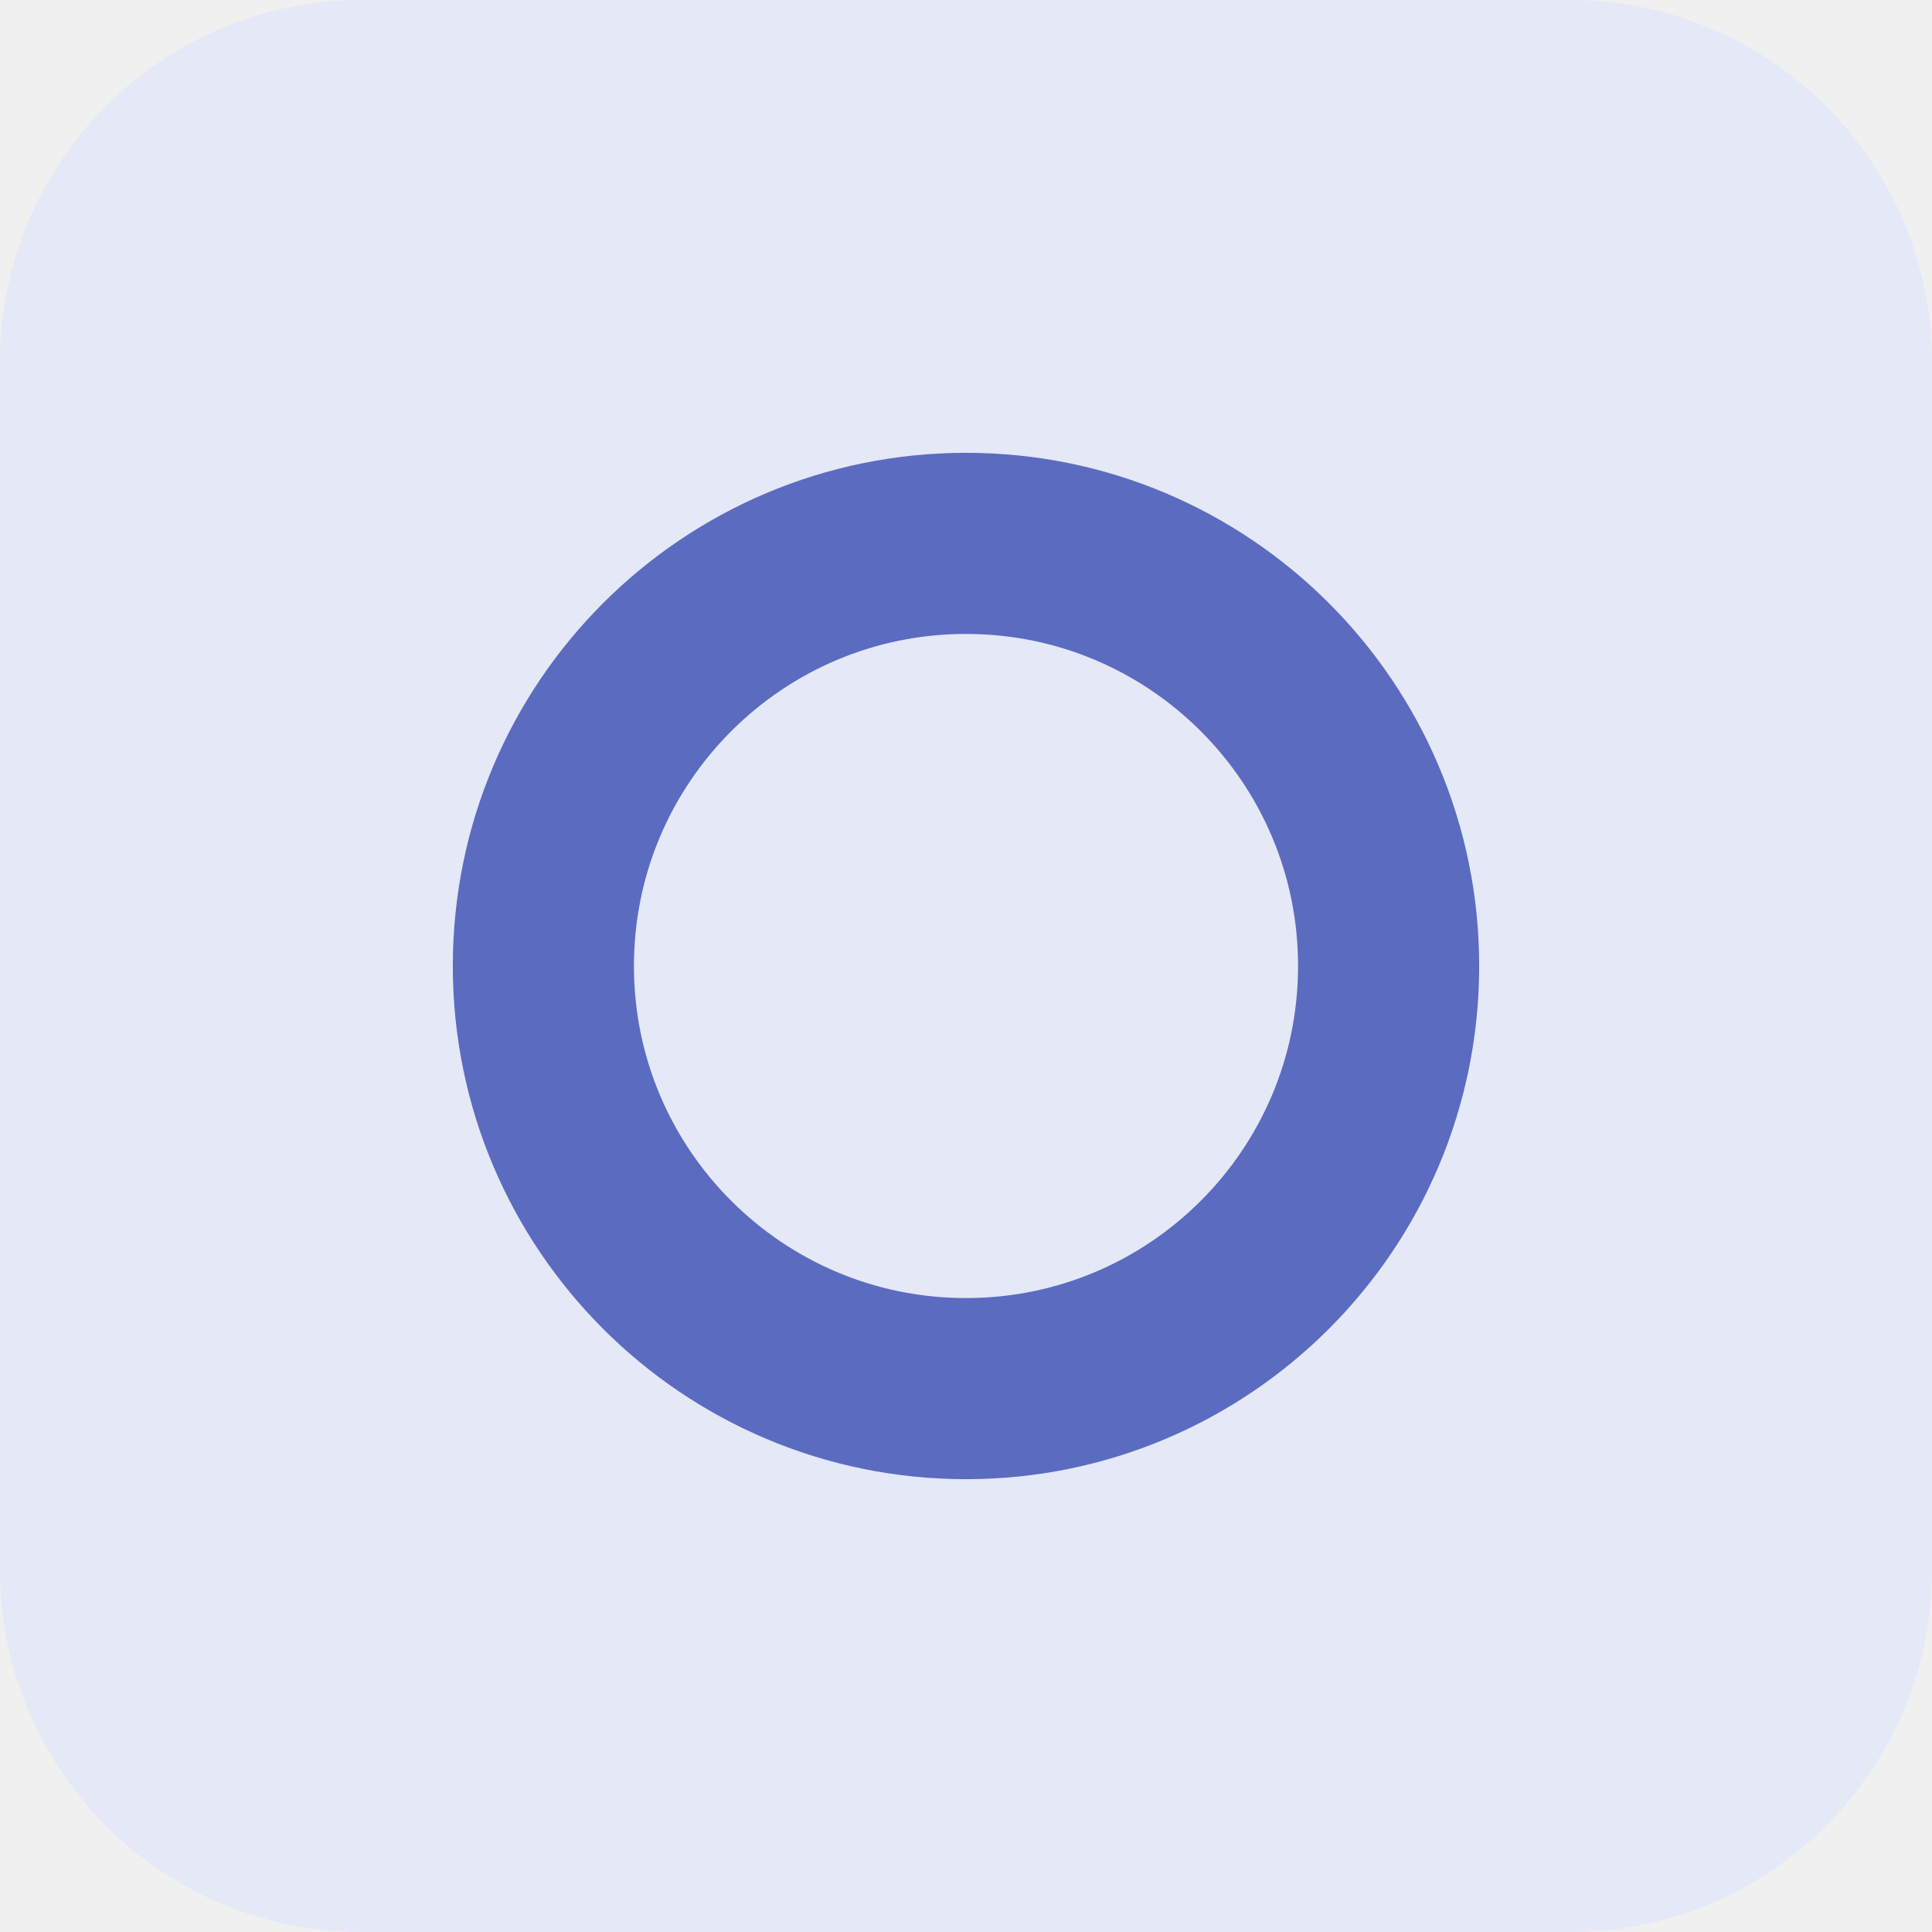
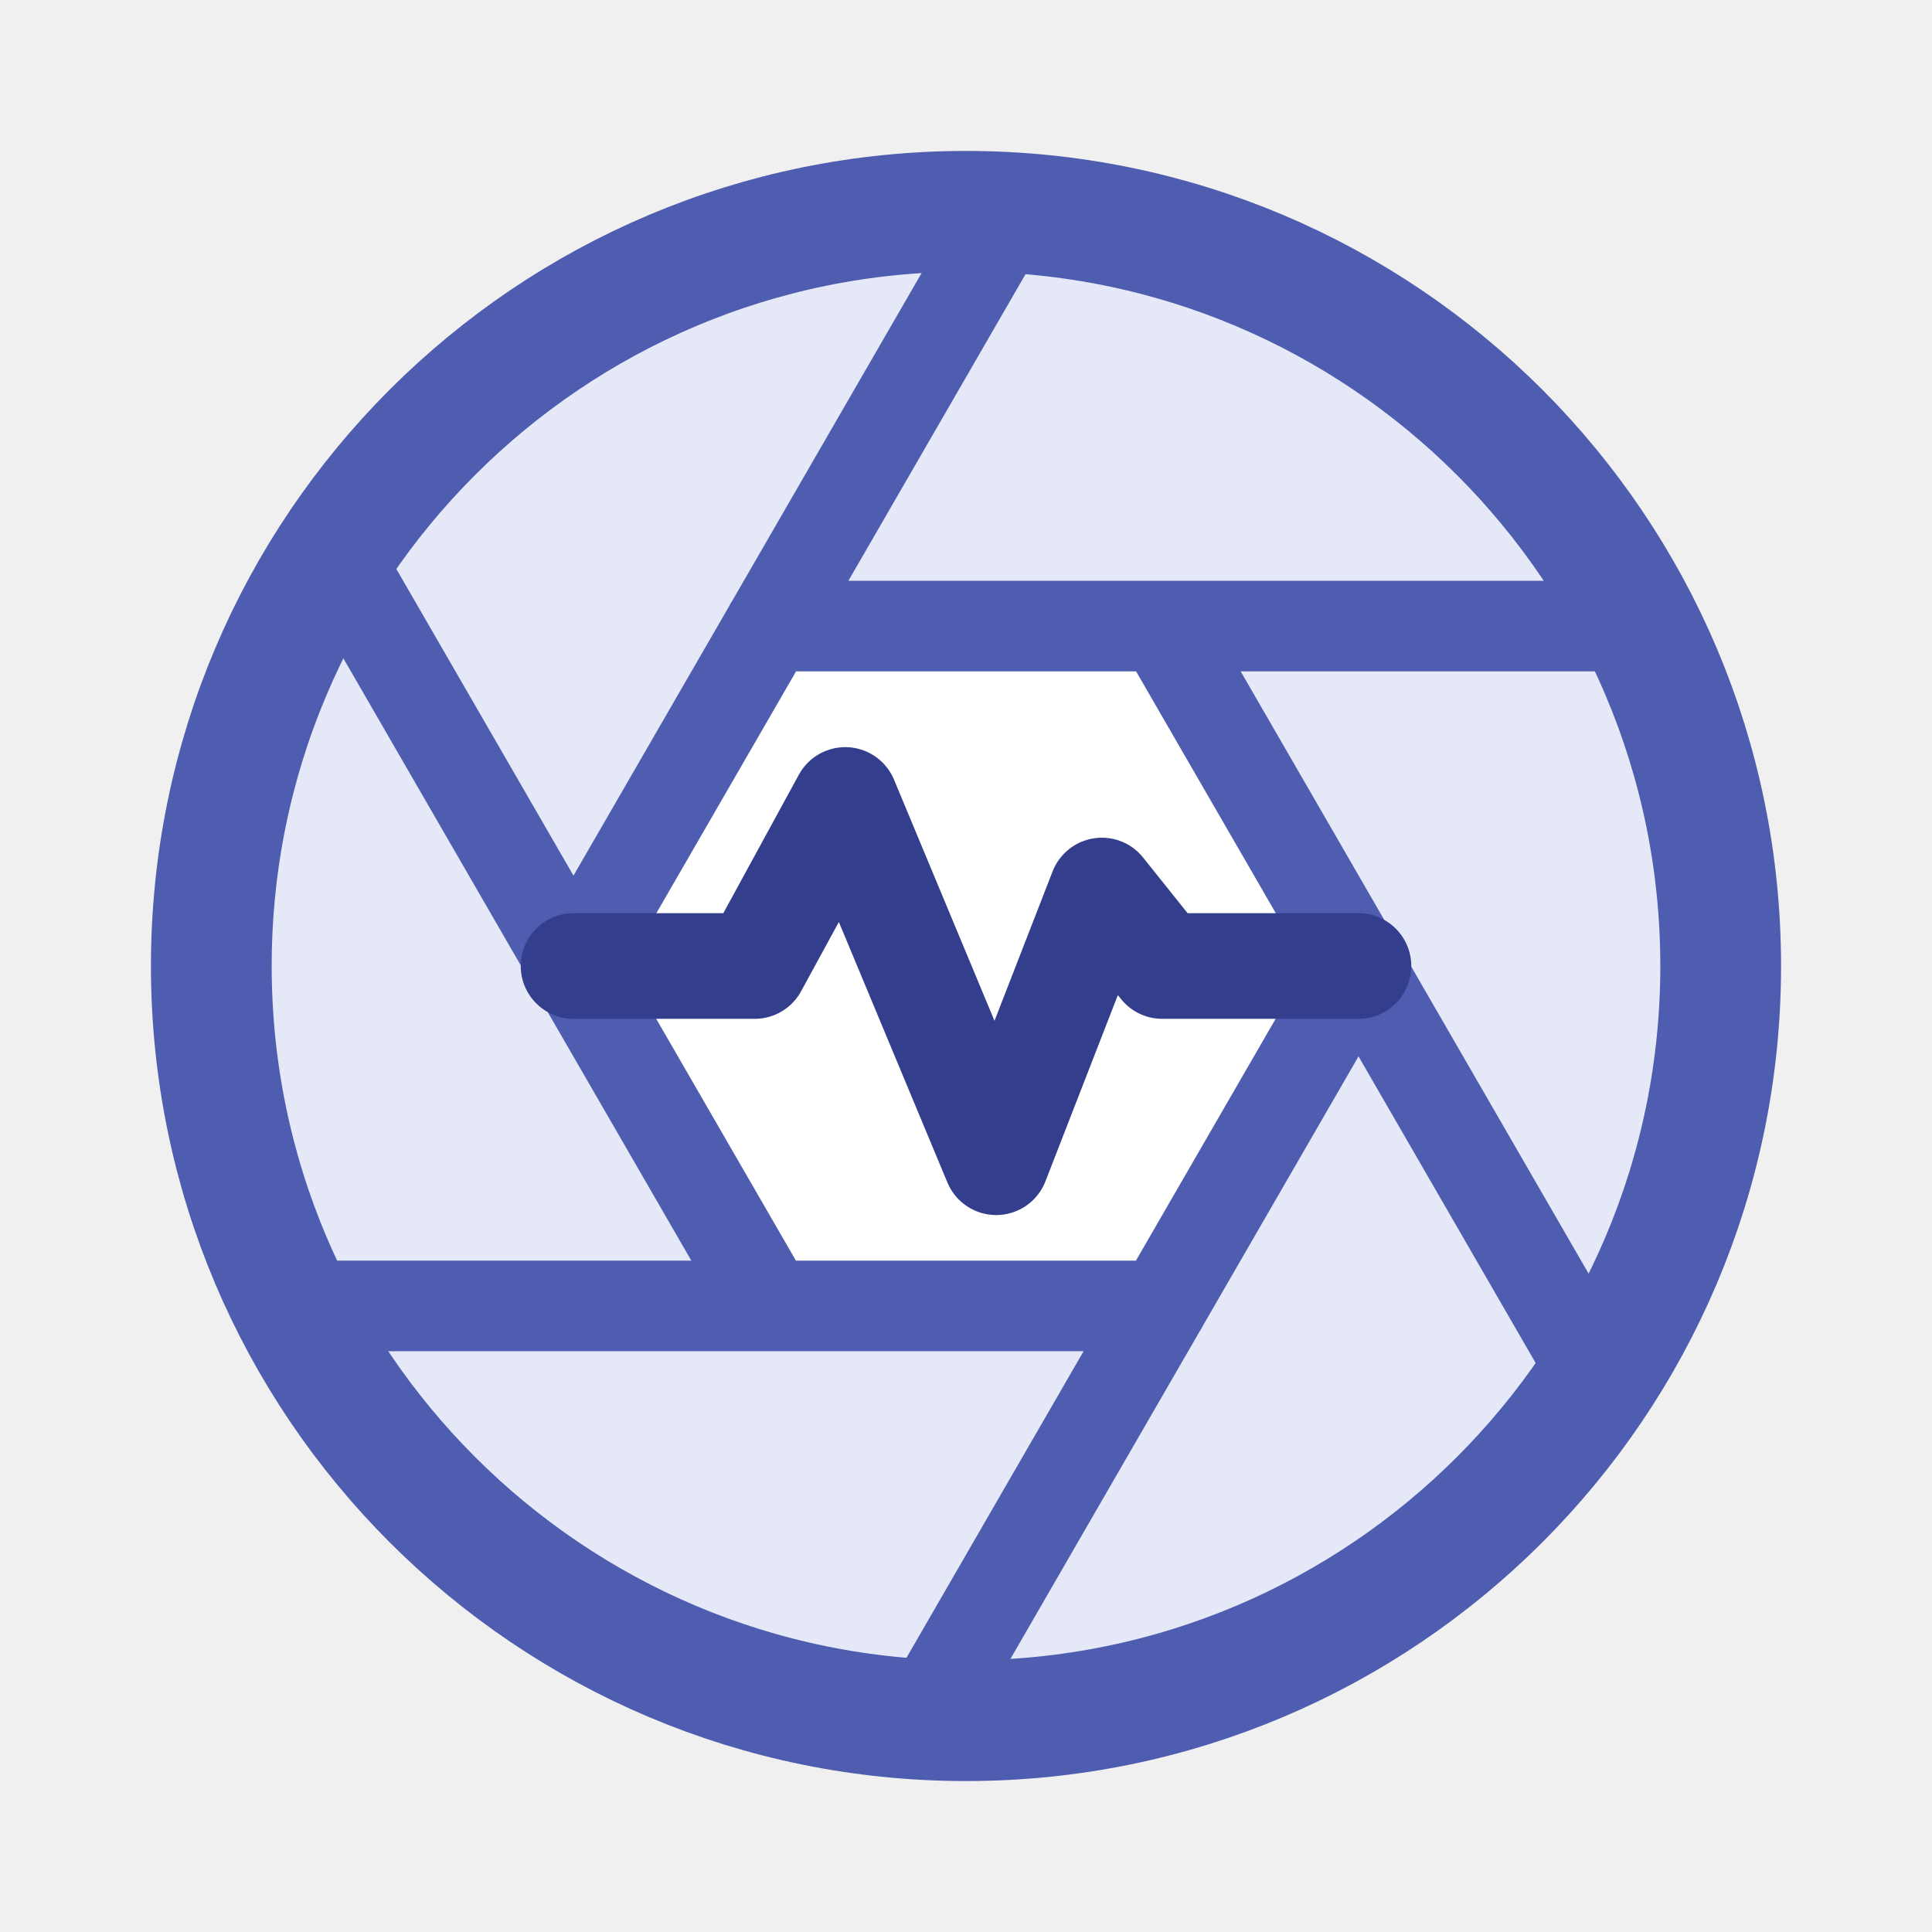
- <svg xmlns="http://www.w3.org/2000/svg" viewBox="0 0 32 32">
-   <rect width="32" height="32" rx="6" fill="#E4E8F7" />
-   <circle cx="16" cy="16" r="7" fill="none" stroke="#5B6BC0" stroke-width="3" />
+ <svg xmlns="http://www.w3.org/2000/svg" viewBox="0 0 32 32" fill="none">
+   <circle cx="16" cy="16" r="12.5" fill="#E4E8F7" />
+   <path d="M22.5 16L19.25 21.63L12.75 21.63L9.5 16L12.75 10.37L19.25 10.37Z" fill="#FFFFFF" />
+   <path d="M22.5 16L15.29 28.48M19.25 21.63L4.84 21.63M12.75 21.63L5.54 9.15M9.5 16L16.71 3.52M12.75 10.37L27.16 10.37M19.25 10.37L26.46 22.85" stroke="#4F5DB0" stroke-width="1.5" stroke-linecap="round" />
+   <circle cx="16" cy="16" r="12.5" stroke="#4F5DB0" stroke-width="2" />
+   <path d="M9.5 16H12.5L14 13.25L16.5 19.25L18.25 14.75L19.25 16H22.5" stroke="#333F8C" stroke-width="1.75" stroke-linecap="round" stroke-linejoin="round" />
</svg>
